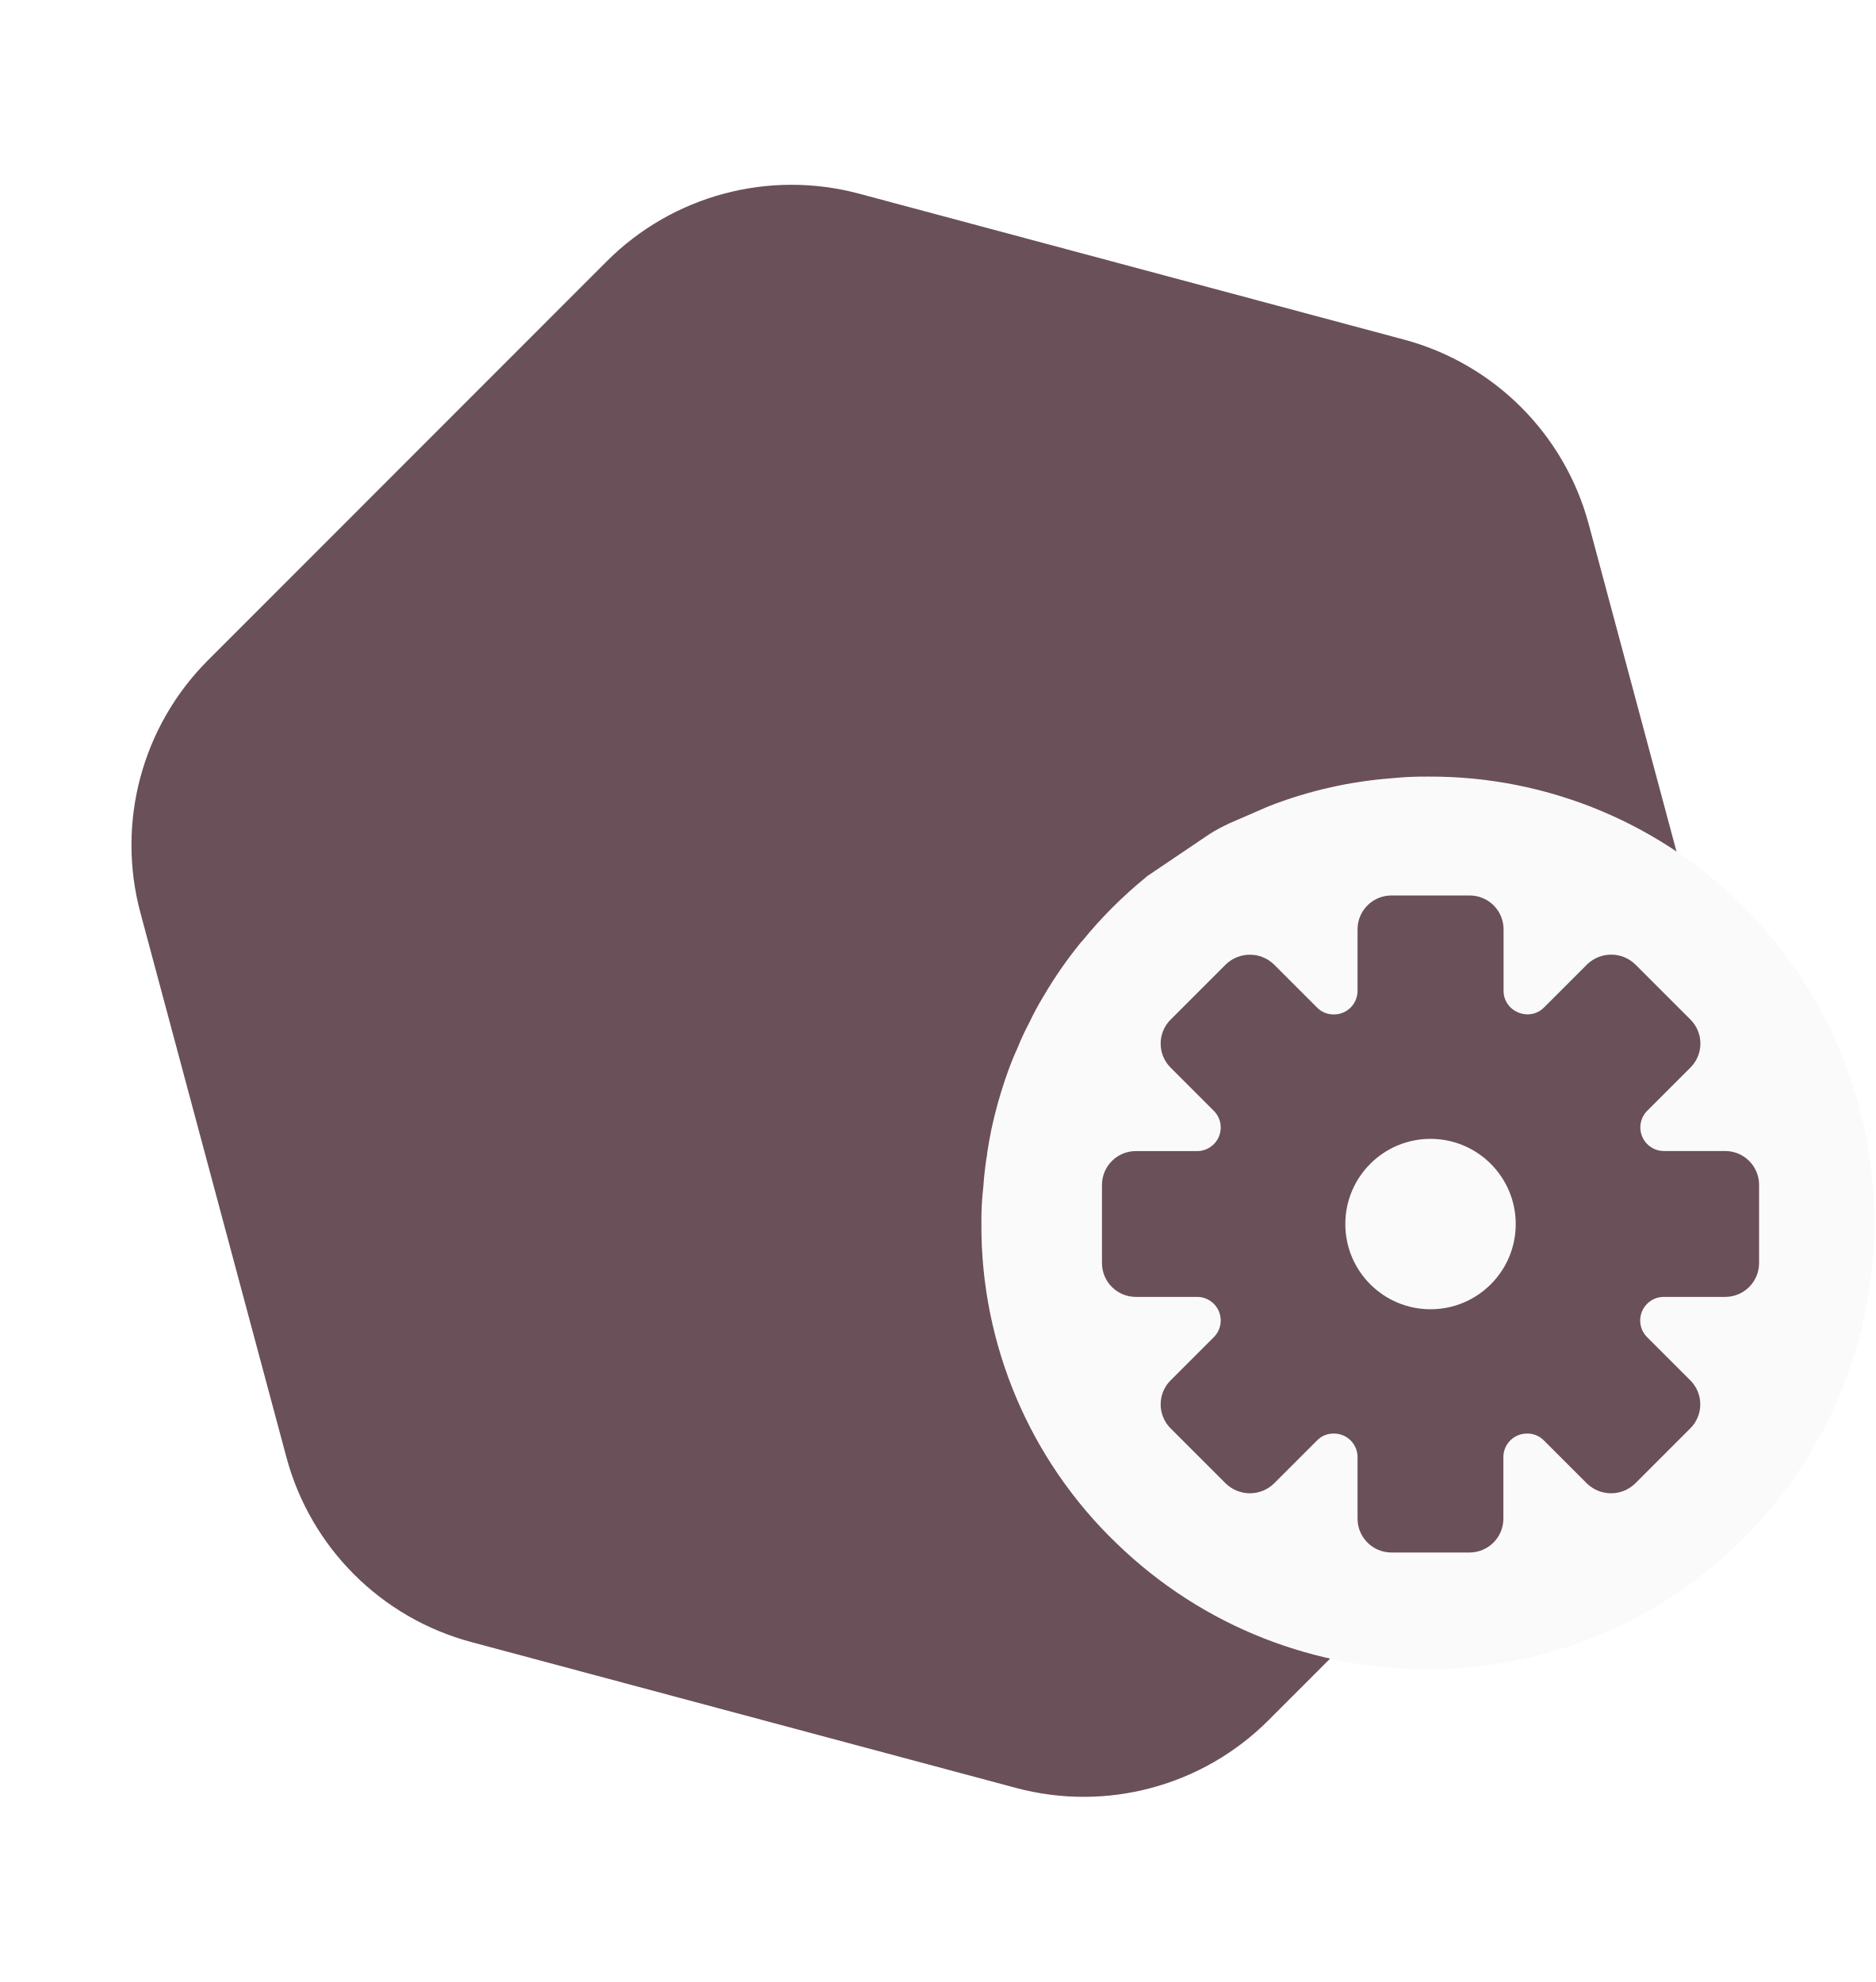
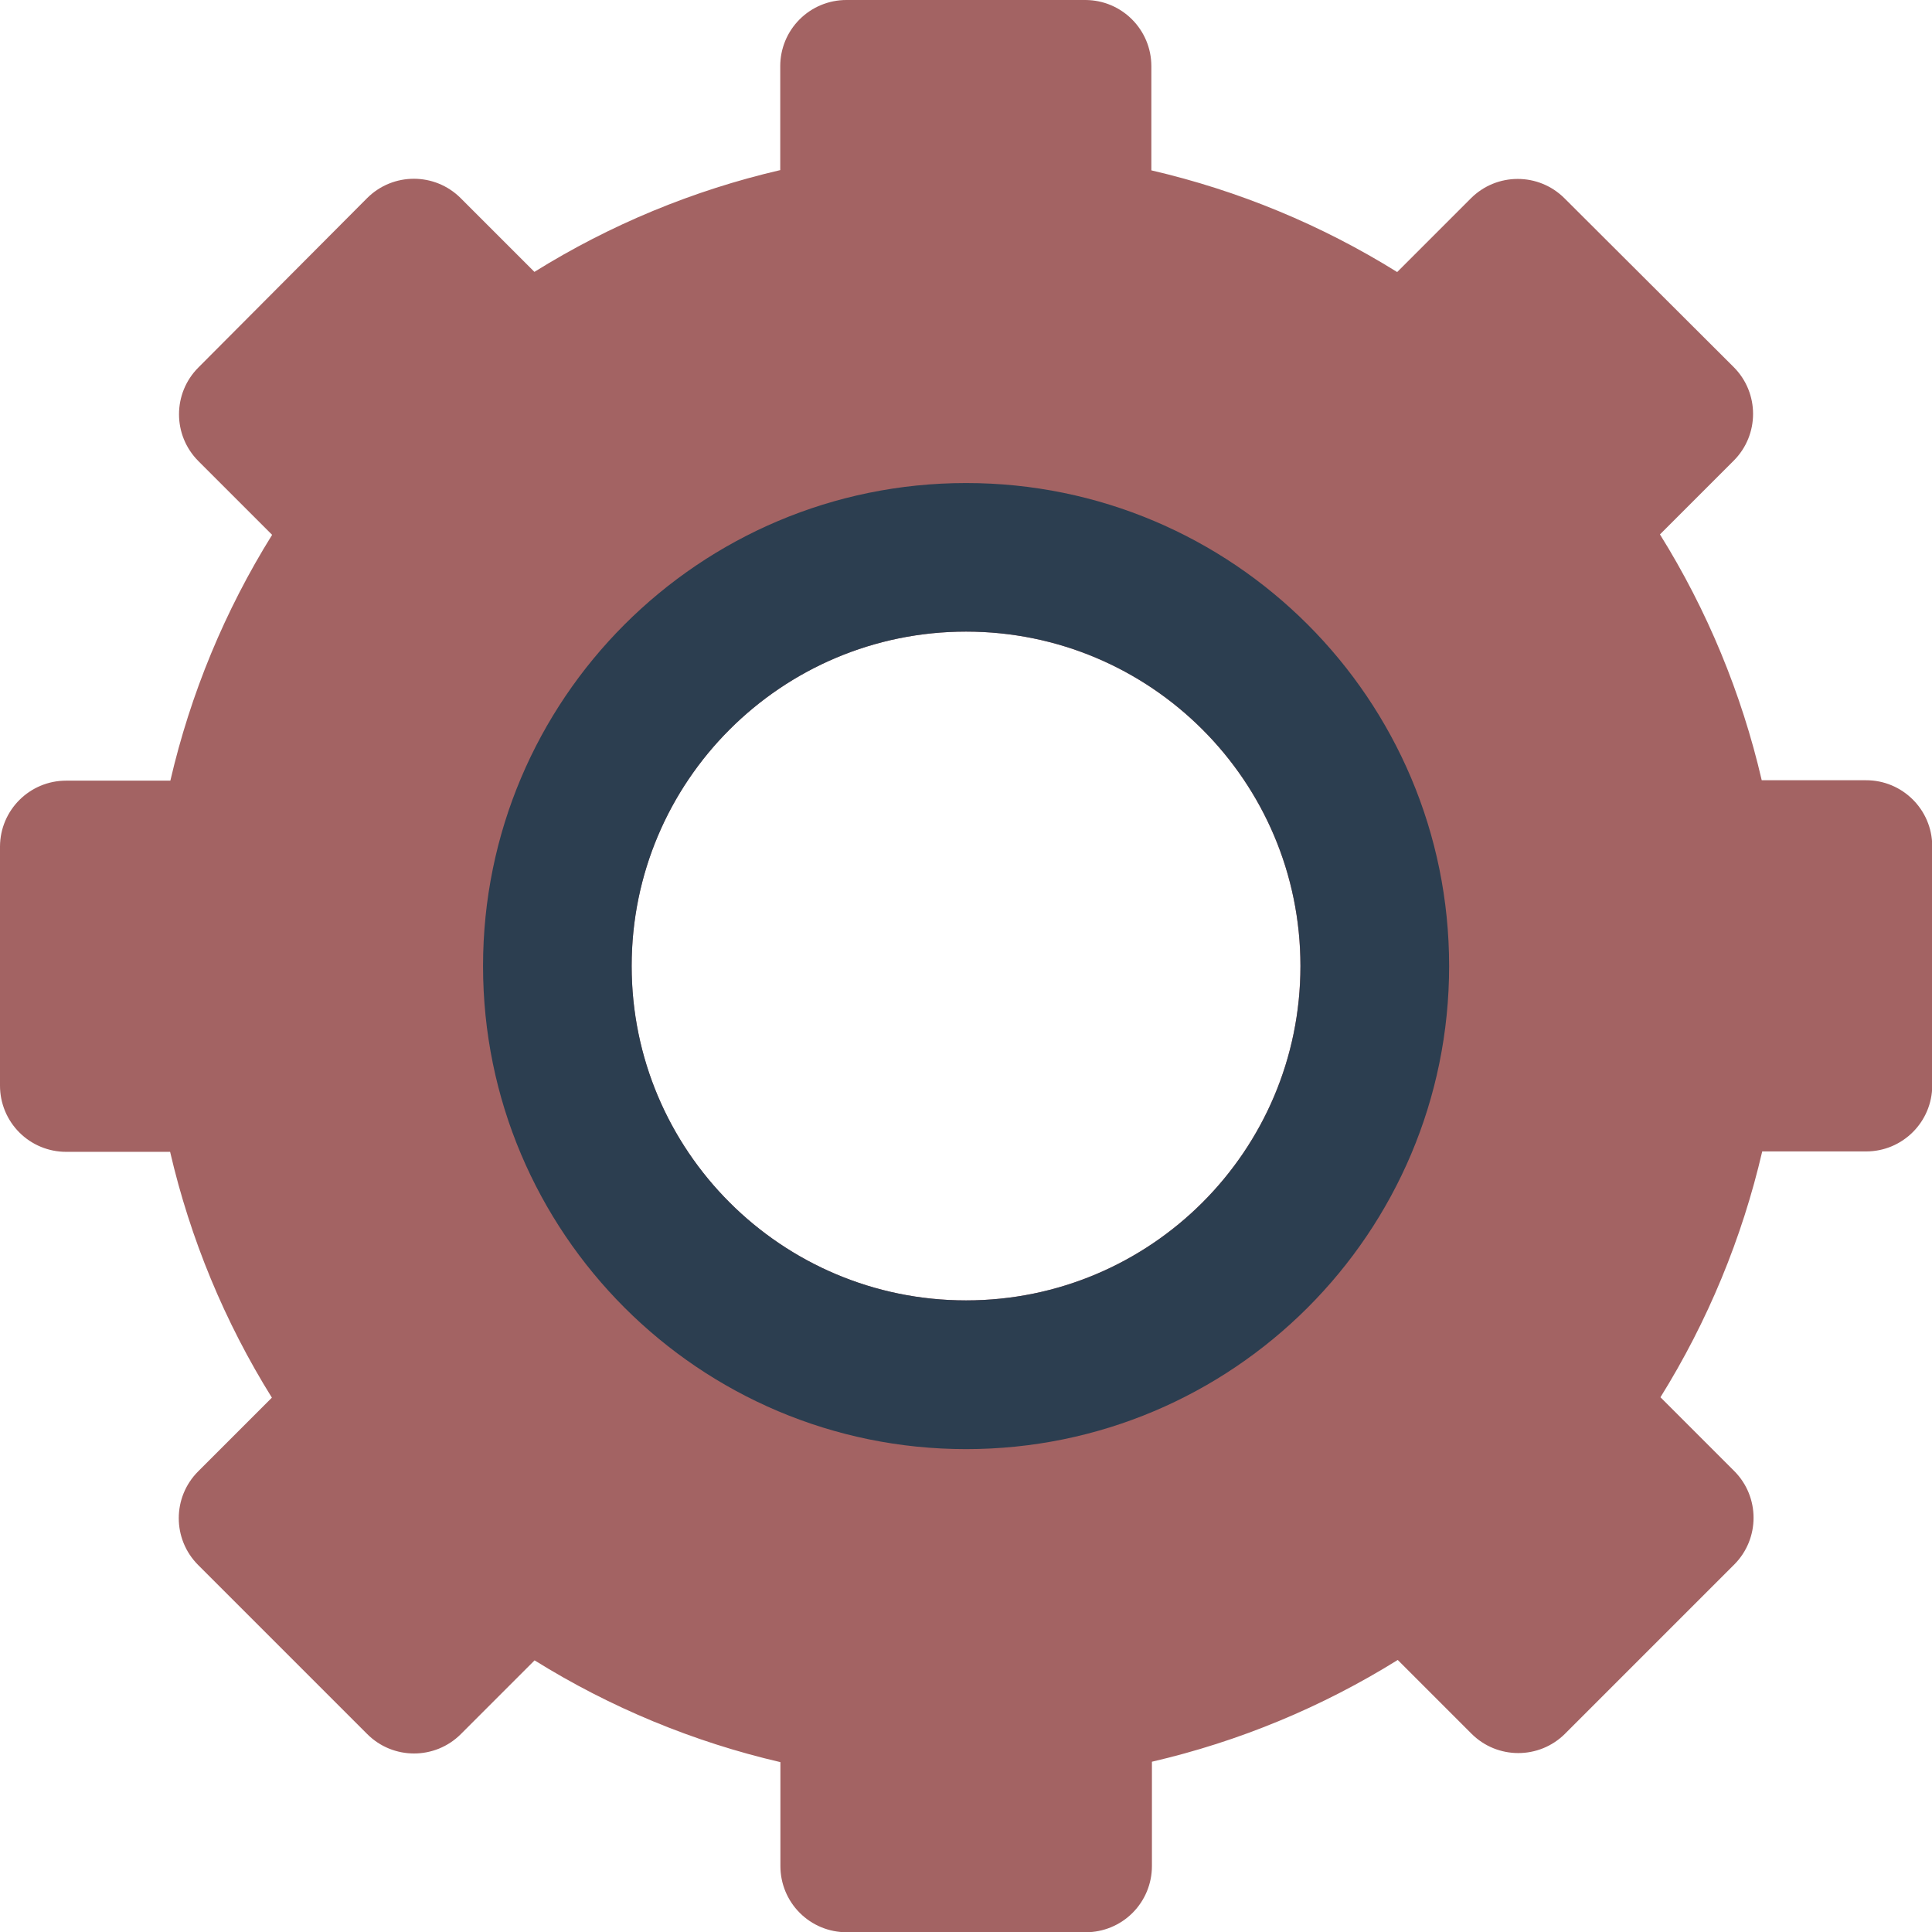
- <svg xmlns="http://www.w3.org/2000/svg" width="28.061" height="29.659" viewBox="0 0 28.061 29.659">
-   <defs>
-     <style>.a{fill:#6a5059;fill-rule:evenodd;}.b{fill:#fafafa;}.c{fill:#6a5059;}</style>
-   </defs>
-   <g transform="translate(-29.056 -546.287)">
-     <path class="a" d="M16.566,0H8.129A3.91,3.91,0,0,0,4.743,1.955L.524,9.262a3.91,3.91,0,0,0,0,3.91l4.219,7.307a3.91,3.91,0,0,0,3.386,1.955h8.438a3.91,3.91,0,0,0,3.386-1.955l4.219-7.307a3.91,3.91,0,0,0,0-3.91L19.952,1.955A3.91,3.91,0,0,0,16.566,0Z" transform="matrix(-0.259, -0.966, 0.966, -0.259, 35.447, 575.947)" />
-     <g transform="translate(12.144 118.287)">
-       <g transform="translate(31.594 439.621)">
-         <path class="b" d="M1868.812,3502.129a6.6,6.6,0,0,0-4.787-2.021,4.9,4.9,0,0,0-.54.024,6.391,6.391,0,0,0-1.849.42l-.583.253c-.1.048-.205.1-.3.162l-.941.635-.014.014a6.565,6.565,0,0,0-.946.946l-.019.019a6.407,6.407,0,0,0-.573.826,4.189,4.189,0,0,0-.205.382,4.114,4.114,0,0,0-.182.392c-.053.115-.1.234-.143.354a6.784,6.784,0,0,0-.244.86c-.024.115-.043.229-.062.349,0,.029-.009.062-.014.1q-.029.2-.043.4a4.28,4.28,0,0,0-.029.554,6.586,6.586,0,0,0,2.016,4.778l0,0a6.685,6.685,0,0,0,9.455-9.451Z" transform="translate(-1857.336 -3500.108)" />
-       </g>
-       <path class="c" d="M9.326,3.824h-.92a.353.353,0,0,1-.25-.6l.65-.65a.507.507,0,0,0,0-.716l-.829-.829a.518.518,0,0,0-.716,0l-.65.65a.342.342,0,0,1-.246.1.367.367,0,0,1-.248-.1.341.341,0,0,1-.108-.256V.506A.507.507,0,0,0,5.5,0H4.33a.507.507,0,0,0-.506.506v.92a.352.352,0,0,1-.357.354.342.342,0,0,1-.246-.1l-.65-.65a.518.518,0,0,0-.716,0l-.829.829a.507.507,0,0,0,0,.716l.65.65a.353.353,0,0,1-.25.6H.506A.507.507,0,0,0,0,4.33V5.5a.507.507,0,0,0,.506.507h.92a.353.353,0,0,1,.25.6l-.65.65a.507.507,0,0,0,0,.716l.829.829a.518.518,0,0,0,.716,0l.65-.65a.342.342,0,0,1,.246-.1.352.352,0,0,1,.357.354v.92a.507.507,0,0,0,.506.506H5.5a.507.507,0,0,0,.506-.506v-.92a.352.352,0,0,1,.357-.354.343.343,0,0,1,.246.1l.65.65a.518.518,0,0,0,.716,0l.829-.829a.507.507,0,0,0,0-.716l-.65-.65a.353.353,0,0,1,.25-.6h.92A.507.507,0,0,0,9.832,5.5V4.33A.507.507,0,0,0,9.326,3.824ZM6.191,4.916A1.275,1.275,0,1,1,4.916,3.642,1.276,1.276,0,0,1,6.191,4.916Z" transform="translate(33.4 441.4)" />
-     </g>
+ <svg xmlns="http://www.w3.org/2000/svg" width="23.578" height="23.578" viewBox="0 0 23.578 23.578">
+   <g id="icon_settings" transform="translate(-8 -415)">
+     <path id="Path_5946" data-name="Path 5946" d="M22.771,9.522H21.5a9.907,9.907,0,0,0-1.242-3l.9-.9a.808.808,0,0,0,0-1.142L19.093,2.42a.808.808,0,0,0-1.142,0l-.9.9a9.91,9.91,0,0,0-3-1.241V.808A.807.807,0,0,0,13.249,0h-2.92a.807.807,0,0,0-.807.808V2.076a9.907,9.907,0,0,0-3,1.242l-.9-.9a.808.808,0,0,0-1.142,0L2.421,4.485a.808.808,0,0,0,0,1.142l.9.9a9.9,9.9,0,0,0-1.242,3H.808A.807.807,0,0,0,0,10.33v2.92a.807.807,0,0,0,.808.807H2.076a9.907,9.907,0,0,0,1.242,3l-.9.9a.808.808,0,0,0,0,1.142l2.064,2.064a.808.808,0,0,0,1.142,0l.9-.9a9.918,9.918,0,0,0,3,1.242v1.268a.807.807,0,0,0,.807.808h2.92a.807.807,0,0,0,.807-.808V21.5a9.907,9.907,0,0,0,3-1.242l.9.9a.808.808,0,0,0,1.142,0l2.064-2.064a.808.808,0,0,0,0-1.142l-.9-.9a9.925,9.925,0,0,0,1.242-3h1.268a.807.807,0,0,0,.807-.807v-2.92A.807.807,0,0,0,22.771,9.522ZM11.789,15.87a4.081,4.081,0,1,1,4.081-4.081A4.081,4.081,0,0,1,11.789,15.87Z" transform="translate(8 415)" fill="#a36363" />
+     <path id="Path_5947" data-name="Path 5947" d="M18.895,13a5.895,5.895,0,1,0,5.895,5.895A5.894,5.894,0,0,0,18.895,13Zm0,9.975a4.081,4.081,0,1,1,4.081-4.081A4.081,4.081,0,0,1,18.895,22.975Z" transform="translate(0.895 407.895)" fill="#2c3e50" />
  </g>
</svg>
